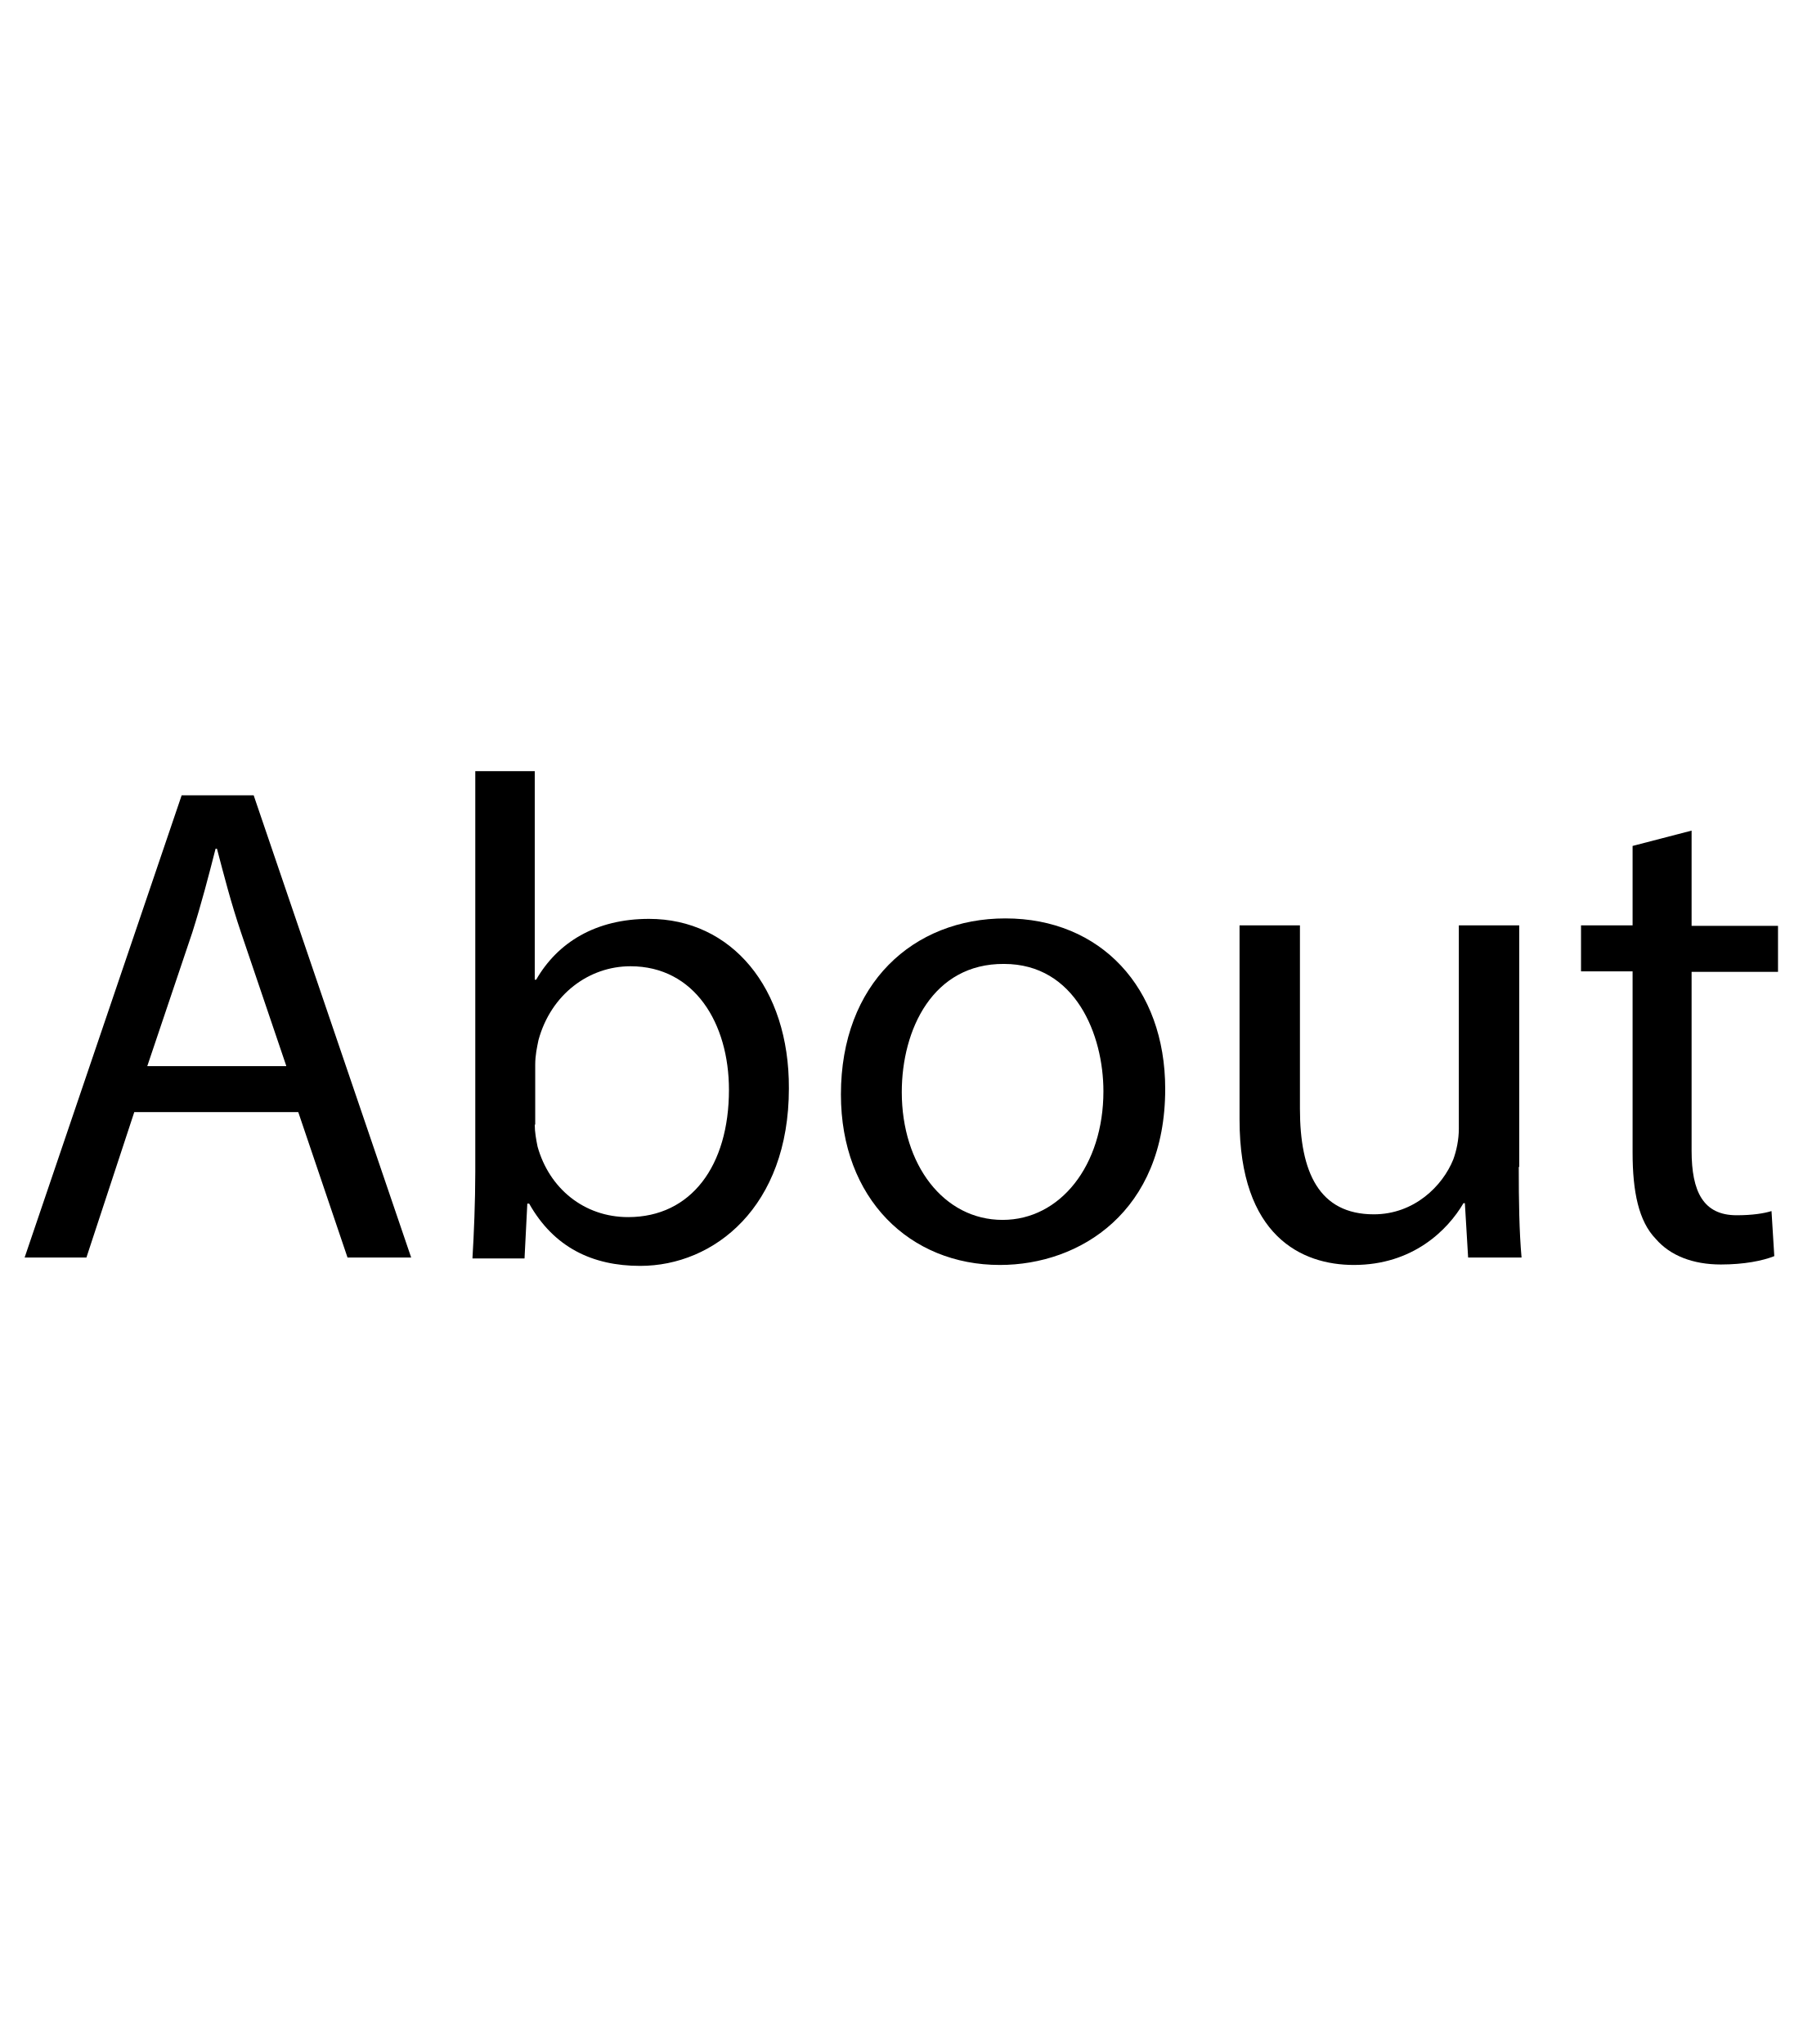
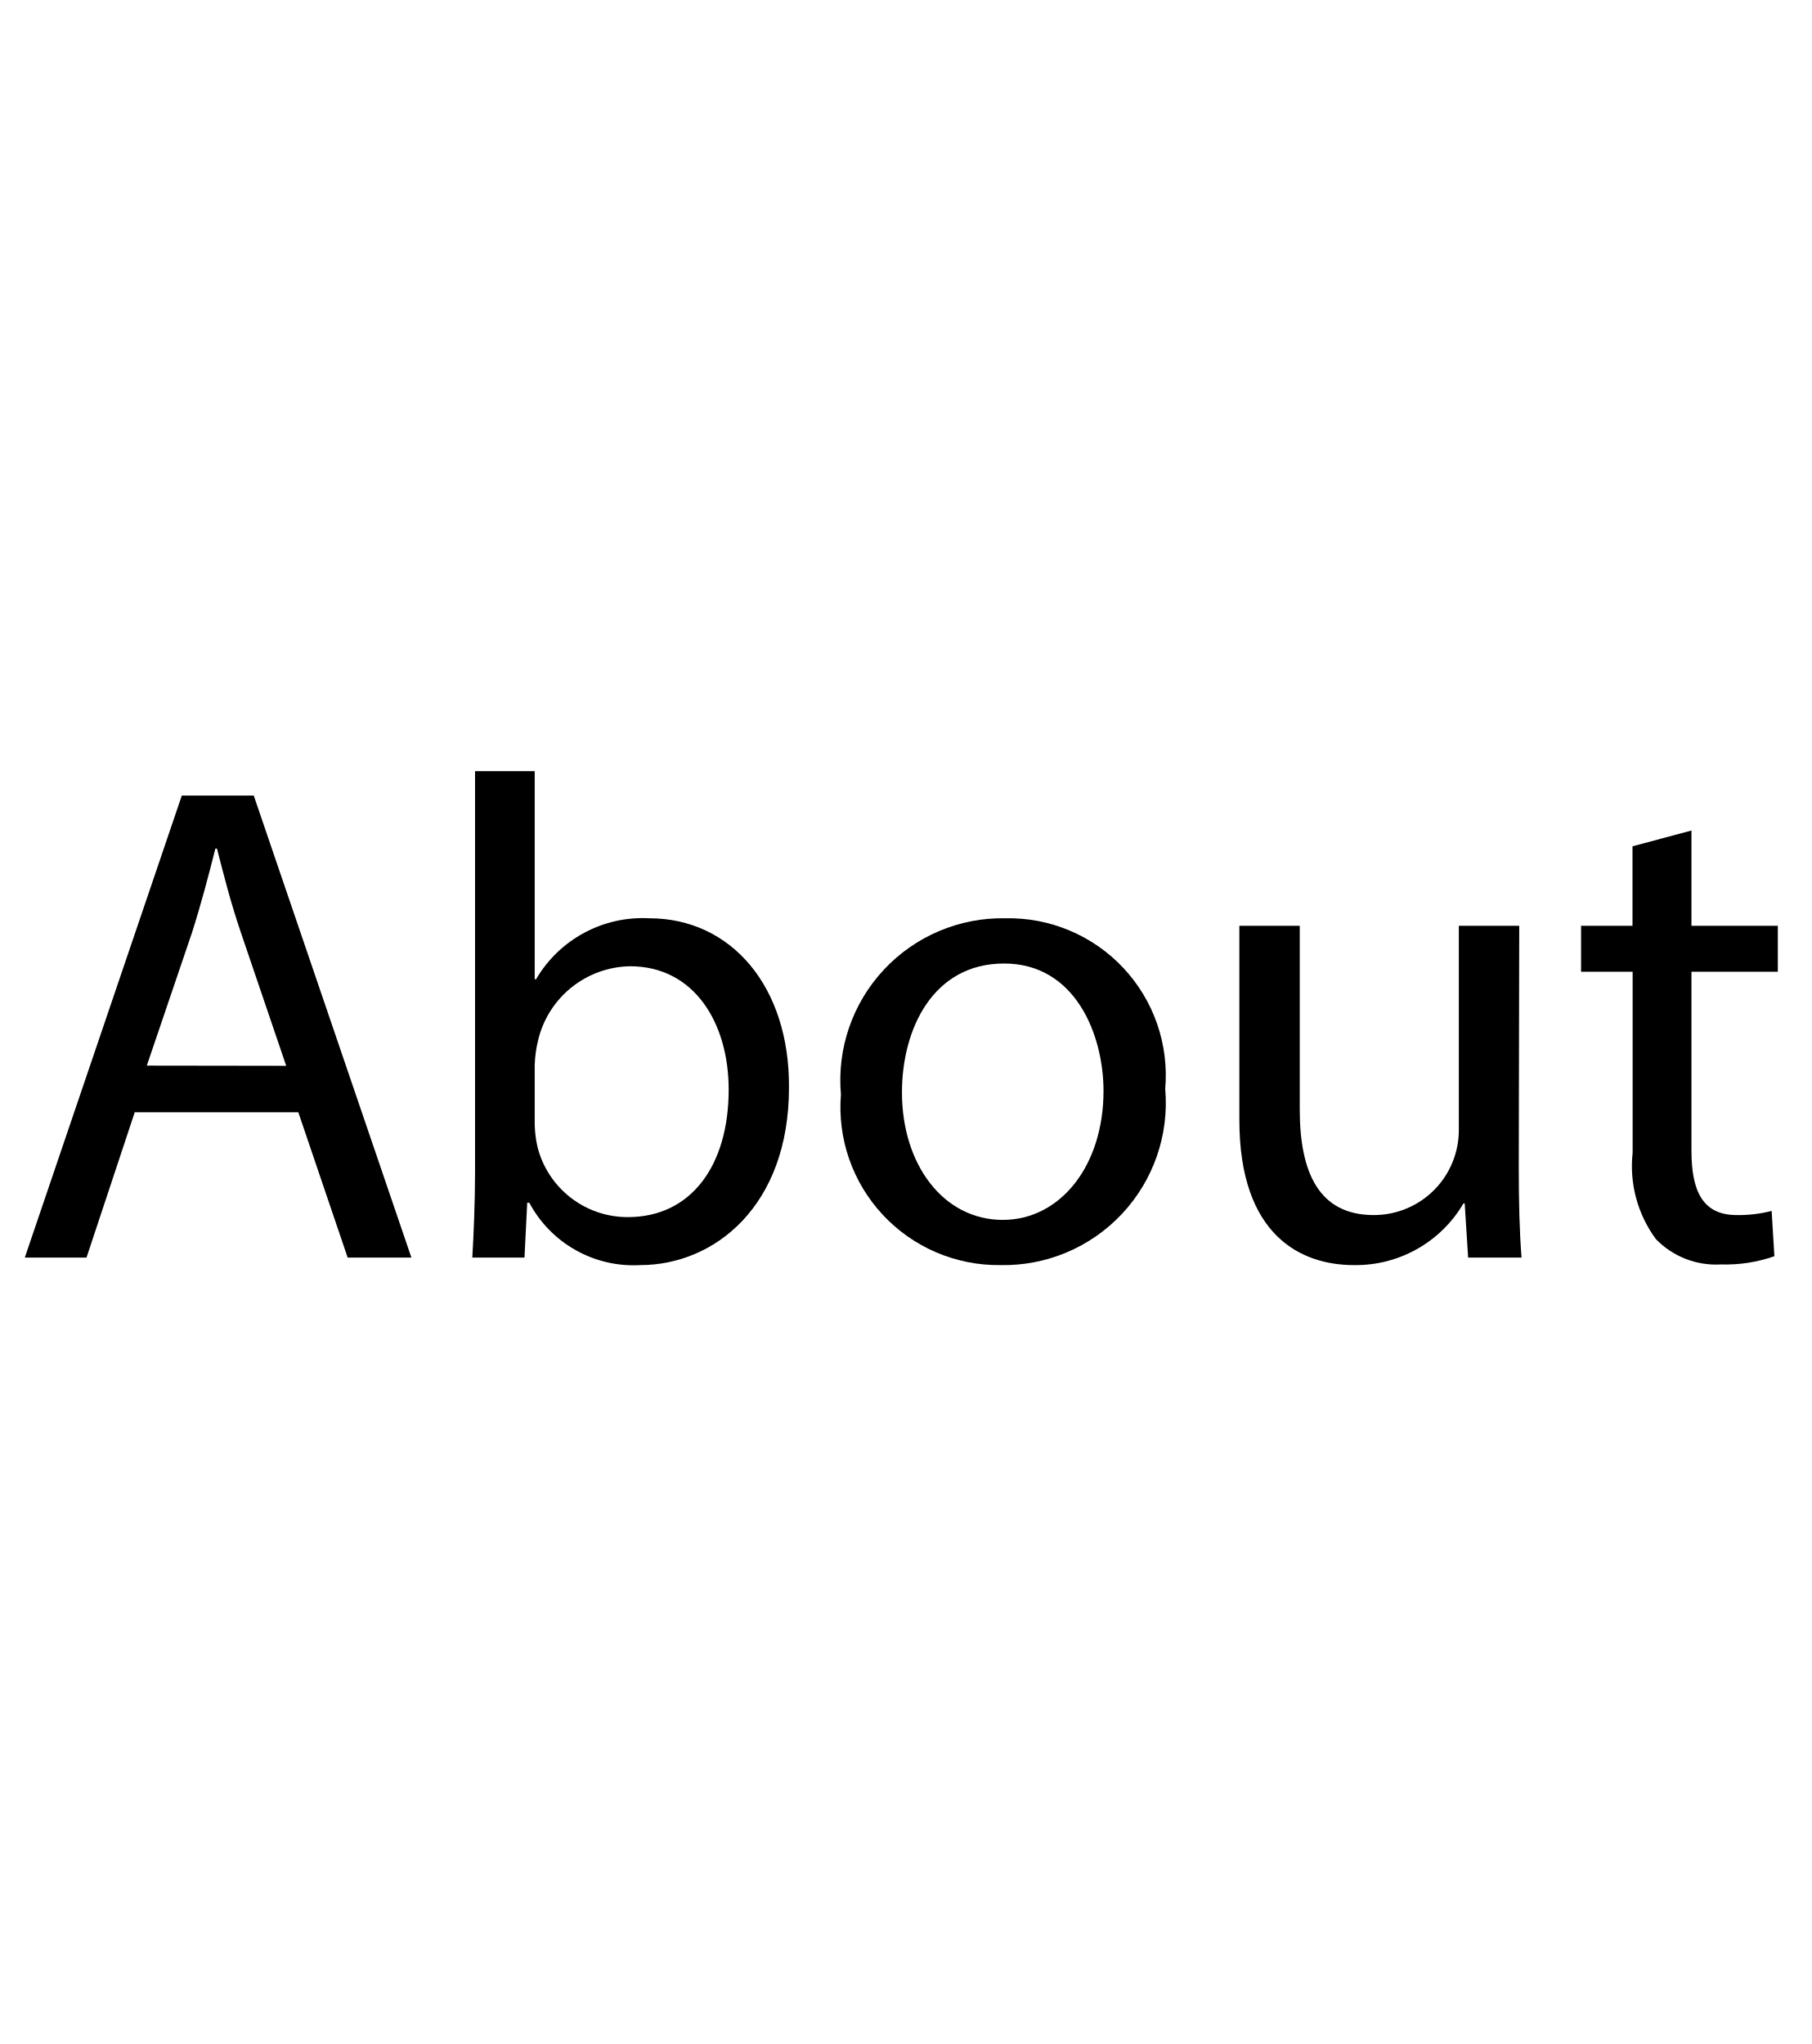
- <svg xmlns="http://www.w3.org/2000/svg" version="1.1" id="Layer_1" x="0px" y="0px" viewBox="0 0 39 44" style="enable-background:new 0 0 39 44;" xml:space="preserve">
+ <svg xmlns="http://www.w3.org/2000/svg" id="Layer_1" data-name="Layer 1" viewBox="0 0 39 44">
  <g>
-     <path d="M2.89,23.94l-1.03,3.13H0.53l3.38-9.95h1.55l3.39,9.95H7.48l-1.06-3.13H2.89z M6.16,22.94l-0.97-2.86   c-0.22-0.65-0.37-1.24-0.52-1.81H4.64c-0.15,0.59-0.31,1.2-0.5,1.8l-0.97,2.88H6.16z" />
-     <path d="M10.17,27.07c0.03-0.49,0.06-1.21,0.06-1.84v-8.63h1.28v4.49h0.03c0.46-0.8,1.28-1.31,2.43-1.31   c1.77,0,3.02,1.48,3.01,3.65c0,2.55-1.61,3.82-3.2,3.82c-1.03,0-1.86-0.4-2.39-1.34h-0.04l-0.06,1.18H10.17z M11.51,24.21   c0,0.16,0.03,0.32,0.06,0.47c0.25,0.9,1,1.52,1.95,1.52c1.36,0,2.17-1.11,2.17-2.74c0-1.43-0.74-2.66-2.12-2.66   c-0.89,0-1.71,0.6-1.98,1.59c-0.03,0.15-0.07,0.32-0.07,0.53V24.21z" />
-     <path d="M25.08,23.44c0,2.64-1.83,3.79-3.56,3.79c-1.93,0-3.42-1.42-3.42-3.67c0-2.39,1.56-3.79,3.54-3.79   C23.69,19.77,25.08,21.26,25.08,23.44z M19.41,23.51c0,1.56,0.9,2.75,2.17,2.75c1.24,0,2.17-1.17,2.17-2.77   c0-1.21-0.6-2.74-2.14-2.74C20.08,20.74,19.41,22.16,19.41,23.51z" />
-     <path d="M32.69,25.12c0,0.74,0.01,1.39,0.06,1.95H31.6l-0.07-1.17H31.5c-0.34,0.58-1.09,1.33-2.36,1.33   c-1.12,0-2.46-0.62-2.46-3.13v-4.18h1.3v3.95c0,1.36,0.41,2.27,1.59,2.27c0.87,0,1.48-0.61,1.71-1.18   c0.07-0.19,0.12-0.43,0.12-0.66v-4.38h1.3V25.12z" />
-     <path d="M36.41,17.88v2.05h1.86v0.99h-1.86v3.85c0,0.88,0.25,1.39,0.97,1.39c0.34,0,0.59-0.04,0.75-0.09l0.06,0.97   c-0.25,0.1-0.65,0.18-1.15,0.18c-0.6,0-1.09-0.19-1.4-0.55c-0.37-0.38-0.5-1.02-0.5-1.86v-3.9h-1.11v-0.99h1.11v-1.71L36.41,17.88z   " />
+     <path d="M2.9,23.943,1.862,27.071H.534l3.379-9.945H5.462l3.393,9.945H7.483L6.421,23.943Zm3.26-1-.973-2.862c-.221-.649-.37-1.24-.517-1.815H4.636c-.148.59-.31,1.2-.5,1.8L3.16,22.939Z" />
+     <path d="M10.166,27.071c.029-.487.059-1.21.059-1.844V16.6h1.284V21.08h.029a2.658,2.658,0,0,1,2.435-1.313c1.77,0,3.024,1.476,3.009,3.645,0,2.553-1.608,3.821-3.2,3.821a2.543,2.543,0,0,1-2.389-1.342h-.045l-.059,1.18Zm1.343-2.862a2.477,2.477,0,0,0,.058.472A2,2,0,0,0,13.515,26.2c1.357,0,2.169-1.106,2.169-2.744,0-1.432-.738-2.656-2.124-2.656a2.071,2.071,0,0,0-1.978,1.594,2.586,2.586,0,0,0-.073.531Z" />
+     <path d="M25.08,23.441a3.49,3.49,0,0,1-3.556,3.792A3.4,3.4,0,0,1,18.1,23.56a3.487,3.487,0,0,1,3.541-3.793A3.382,3.382,0,0,1,25.08,23.441Zm-5.666.074c0,1.564.9,2.745,2.169,2.745,1.239,0,2.169-1.166,2.169-2.775,0-1.21-.605-2.744-2.14-2.744S19.414,22.157,19.414,23.515Z" />
+     <path d="M32.69,25.123c0,.738.015,1.388.06,1.948H31.6l-.074-1.166H31.5a2.687,2.687,0,0,1-2.36,1.328c-1.121,0-2.464-.62-2.464-3.128V19.929h1.3v3.955c0,1.357.413,2.272,1.593,2.272a1.829,1.829,0,0,0,1.831-1.844V19.929h1.3Z" />
+     <path d="M36.407,17.878v2.051h1.859v.989H36.407V24.77c0,.884.25,1.386.974,1.386a2.848,2.848,0,0,0,.752-.089l.059.975a3.185,3.185,0,0,1-1.151.177,1.8,1.8,0,0,1-1.4-.546,2.648,2.648,0,0,1-.5-1.86V20.918H34.031v-.989h1.107V18.218Z" />
  </g>
</svg>
